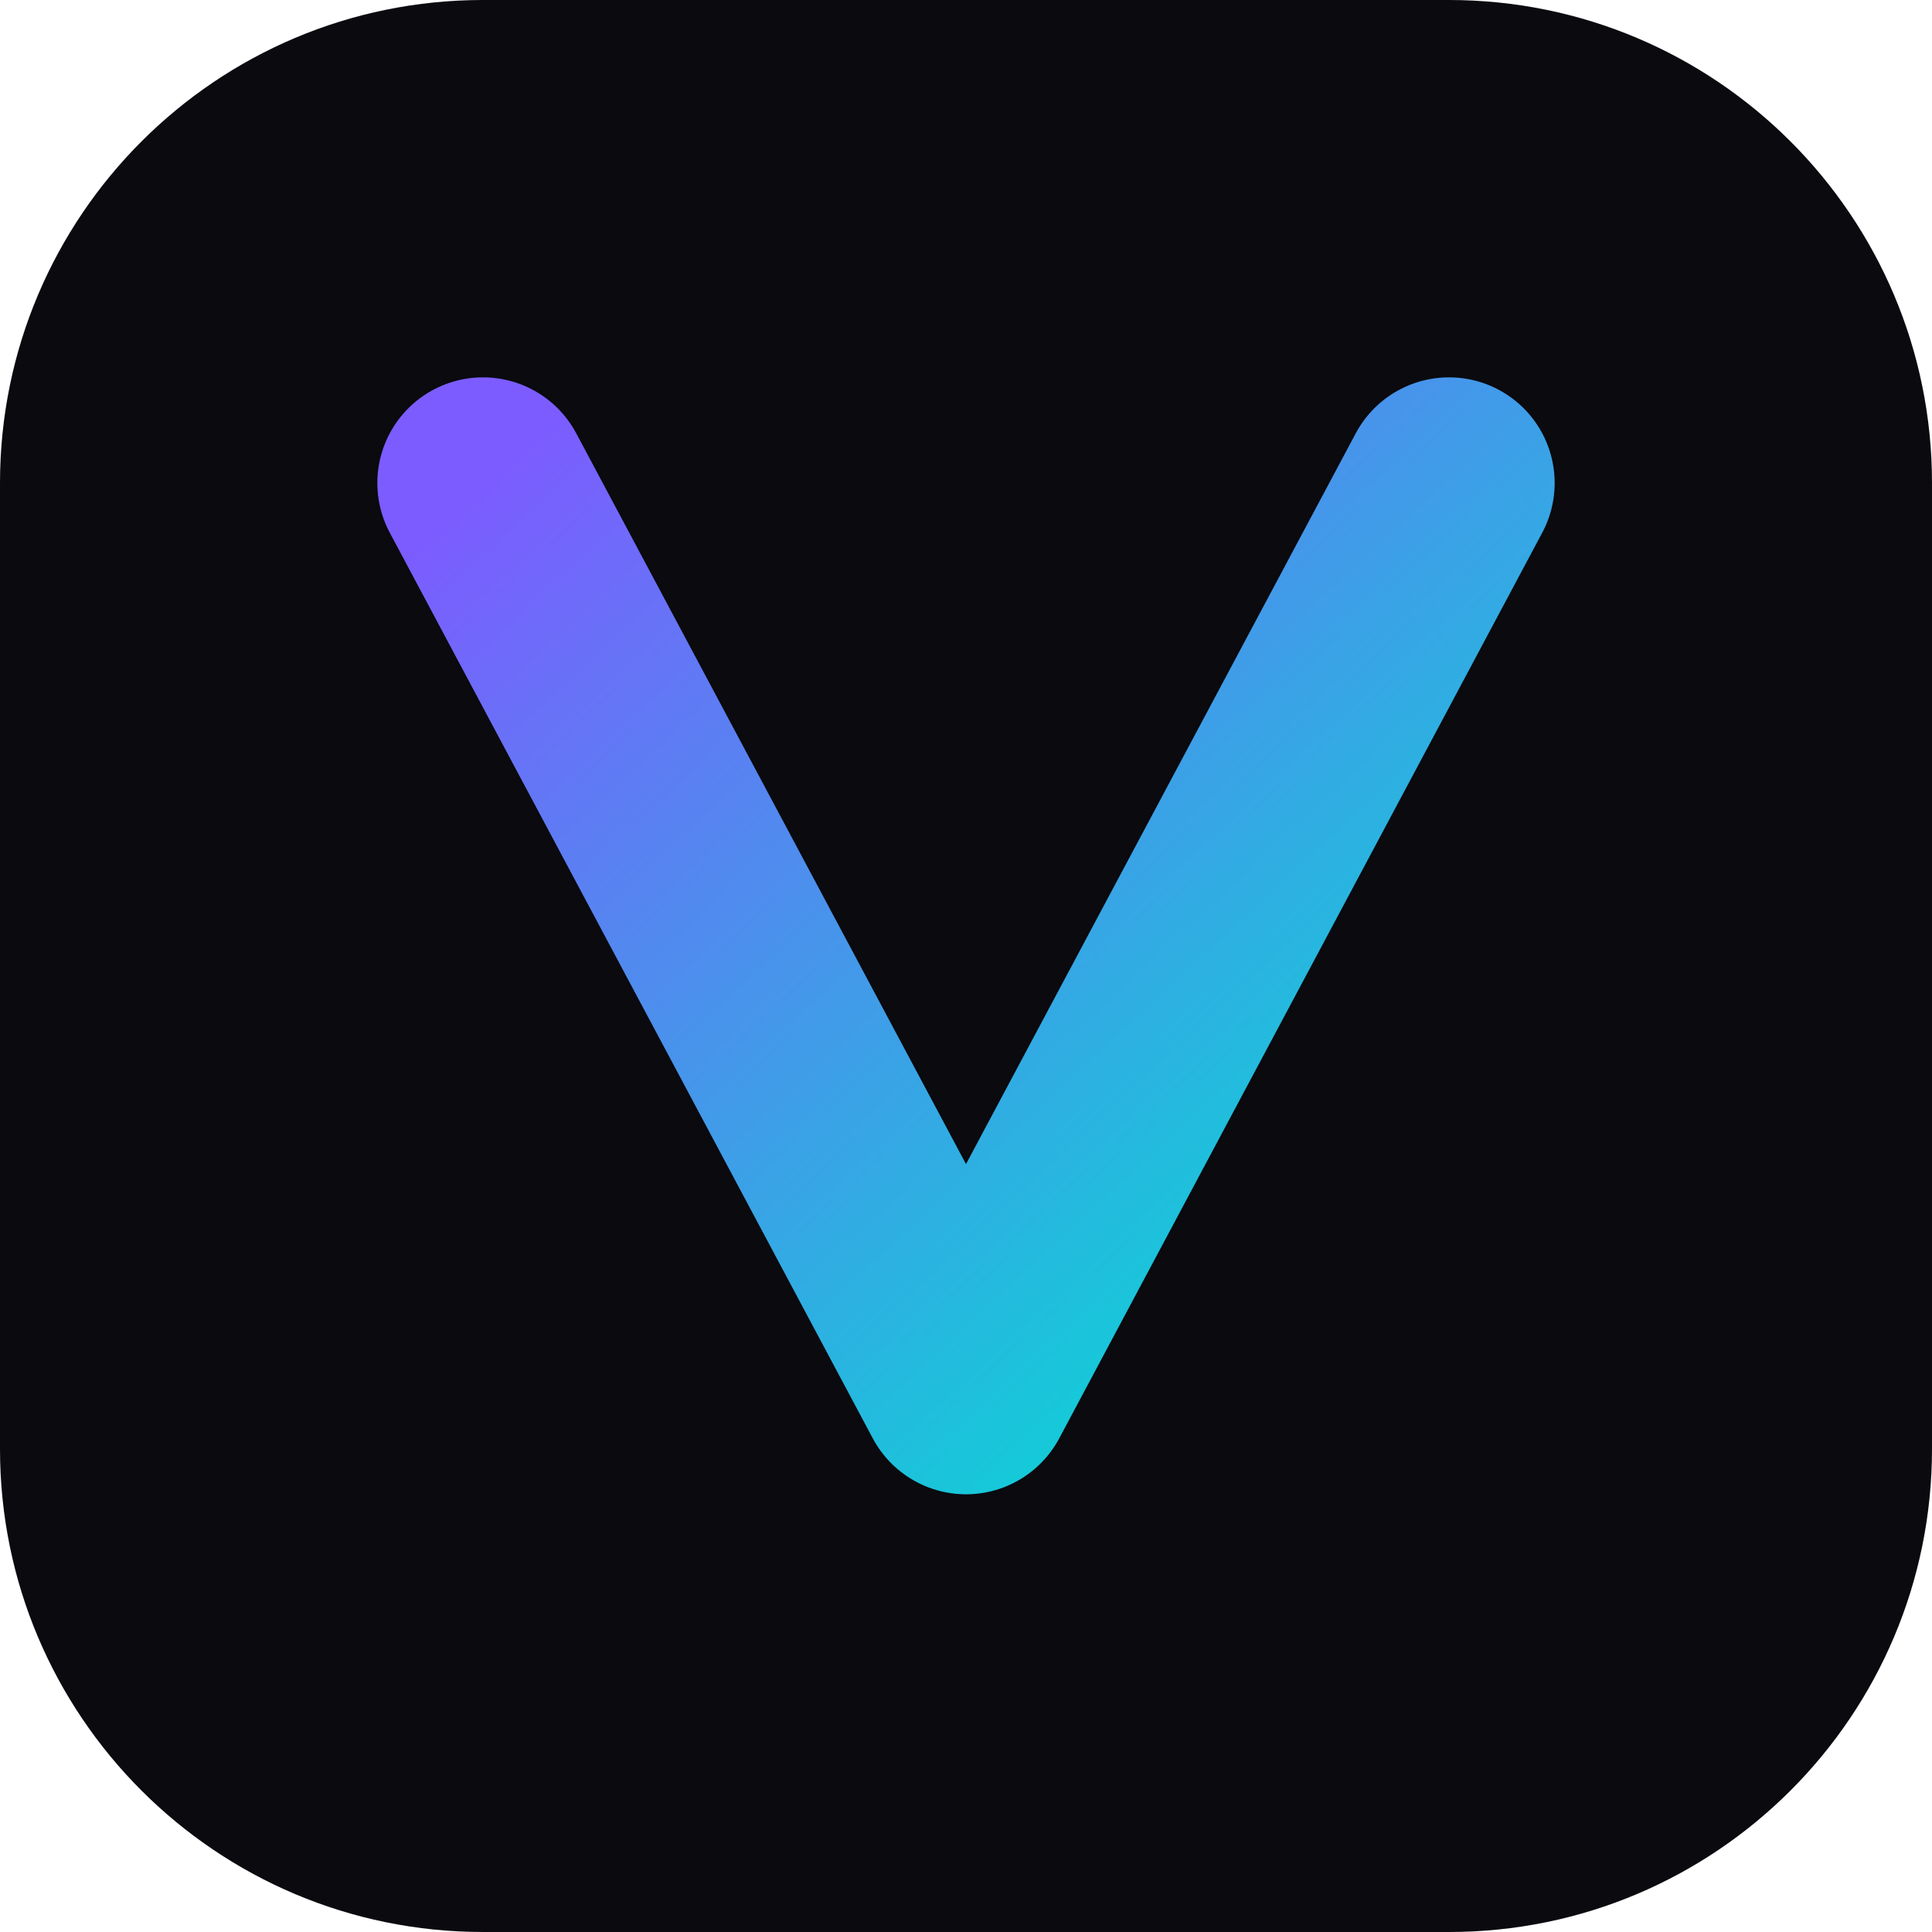
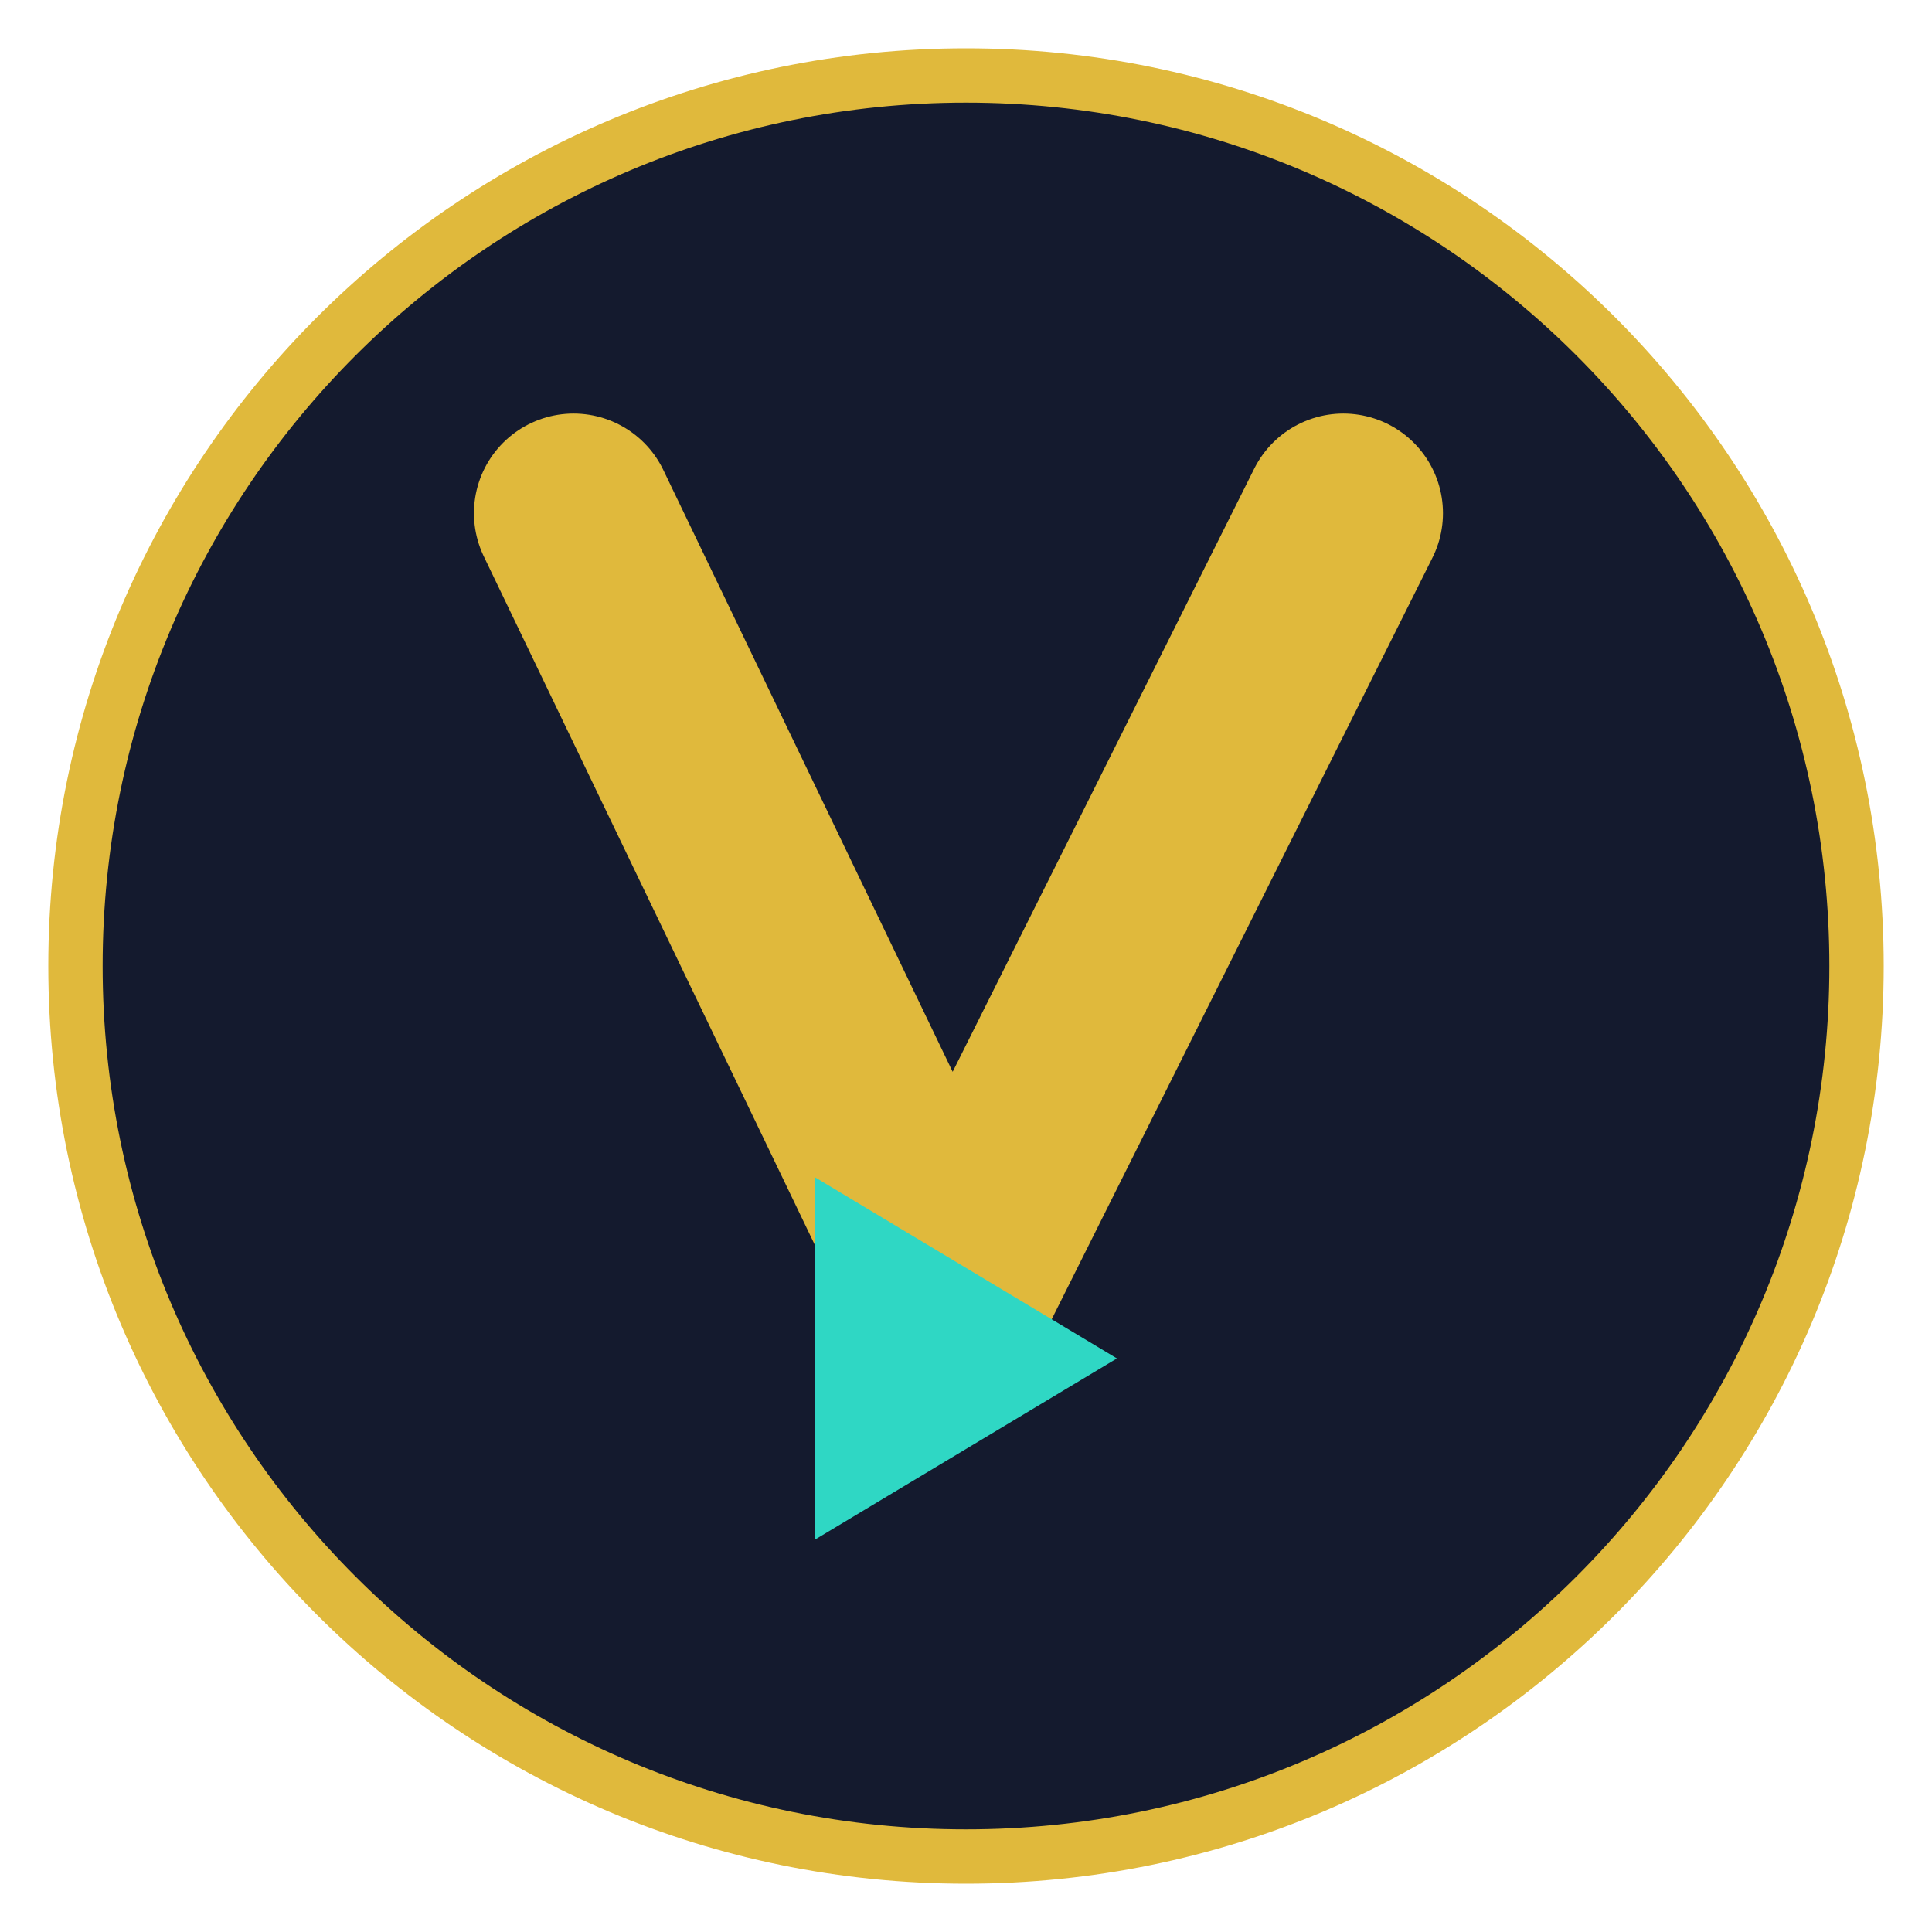
<svg xmlns="http://www.w3.org/2000/svg" viewBox="0 0 64 64">
-   <defs>
-     <linearGradient id="g" x1="0" y1="0" x2="1" y2="1">
-       <stop offset="0" stop-color="#7c5cff" />
-       <stop offset="1" stop-color="#00e0d1" />
-     </linearGradient>
-   </defs>
-   <rect width="64" height="64" rx="16" fill="#0a0a0f" />
-   <path d="M16 16 L32 46 L48 16" fill="none" stroke="url(#g)" stroke-width="7" stroke-linecap="round" stroke-linejoin="round" />
+   <circle cx="32" cy="32" r="29.5" fill="#141a2e" stroke="#e0b93c" stroke-width="1.8" />
+   <path d="M19 17 L31.5 43 L44.5 17" fill="none" stroke="#e0b93c" stroke-width="6.6" stroke-linecap="round" stroke-linejoin="round" />
+   <path d="M27 39 L27 51 L37 45 Z" fill="#2fd7c4" />
</svg>
